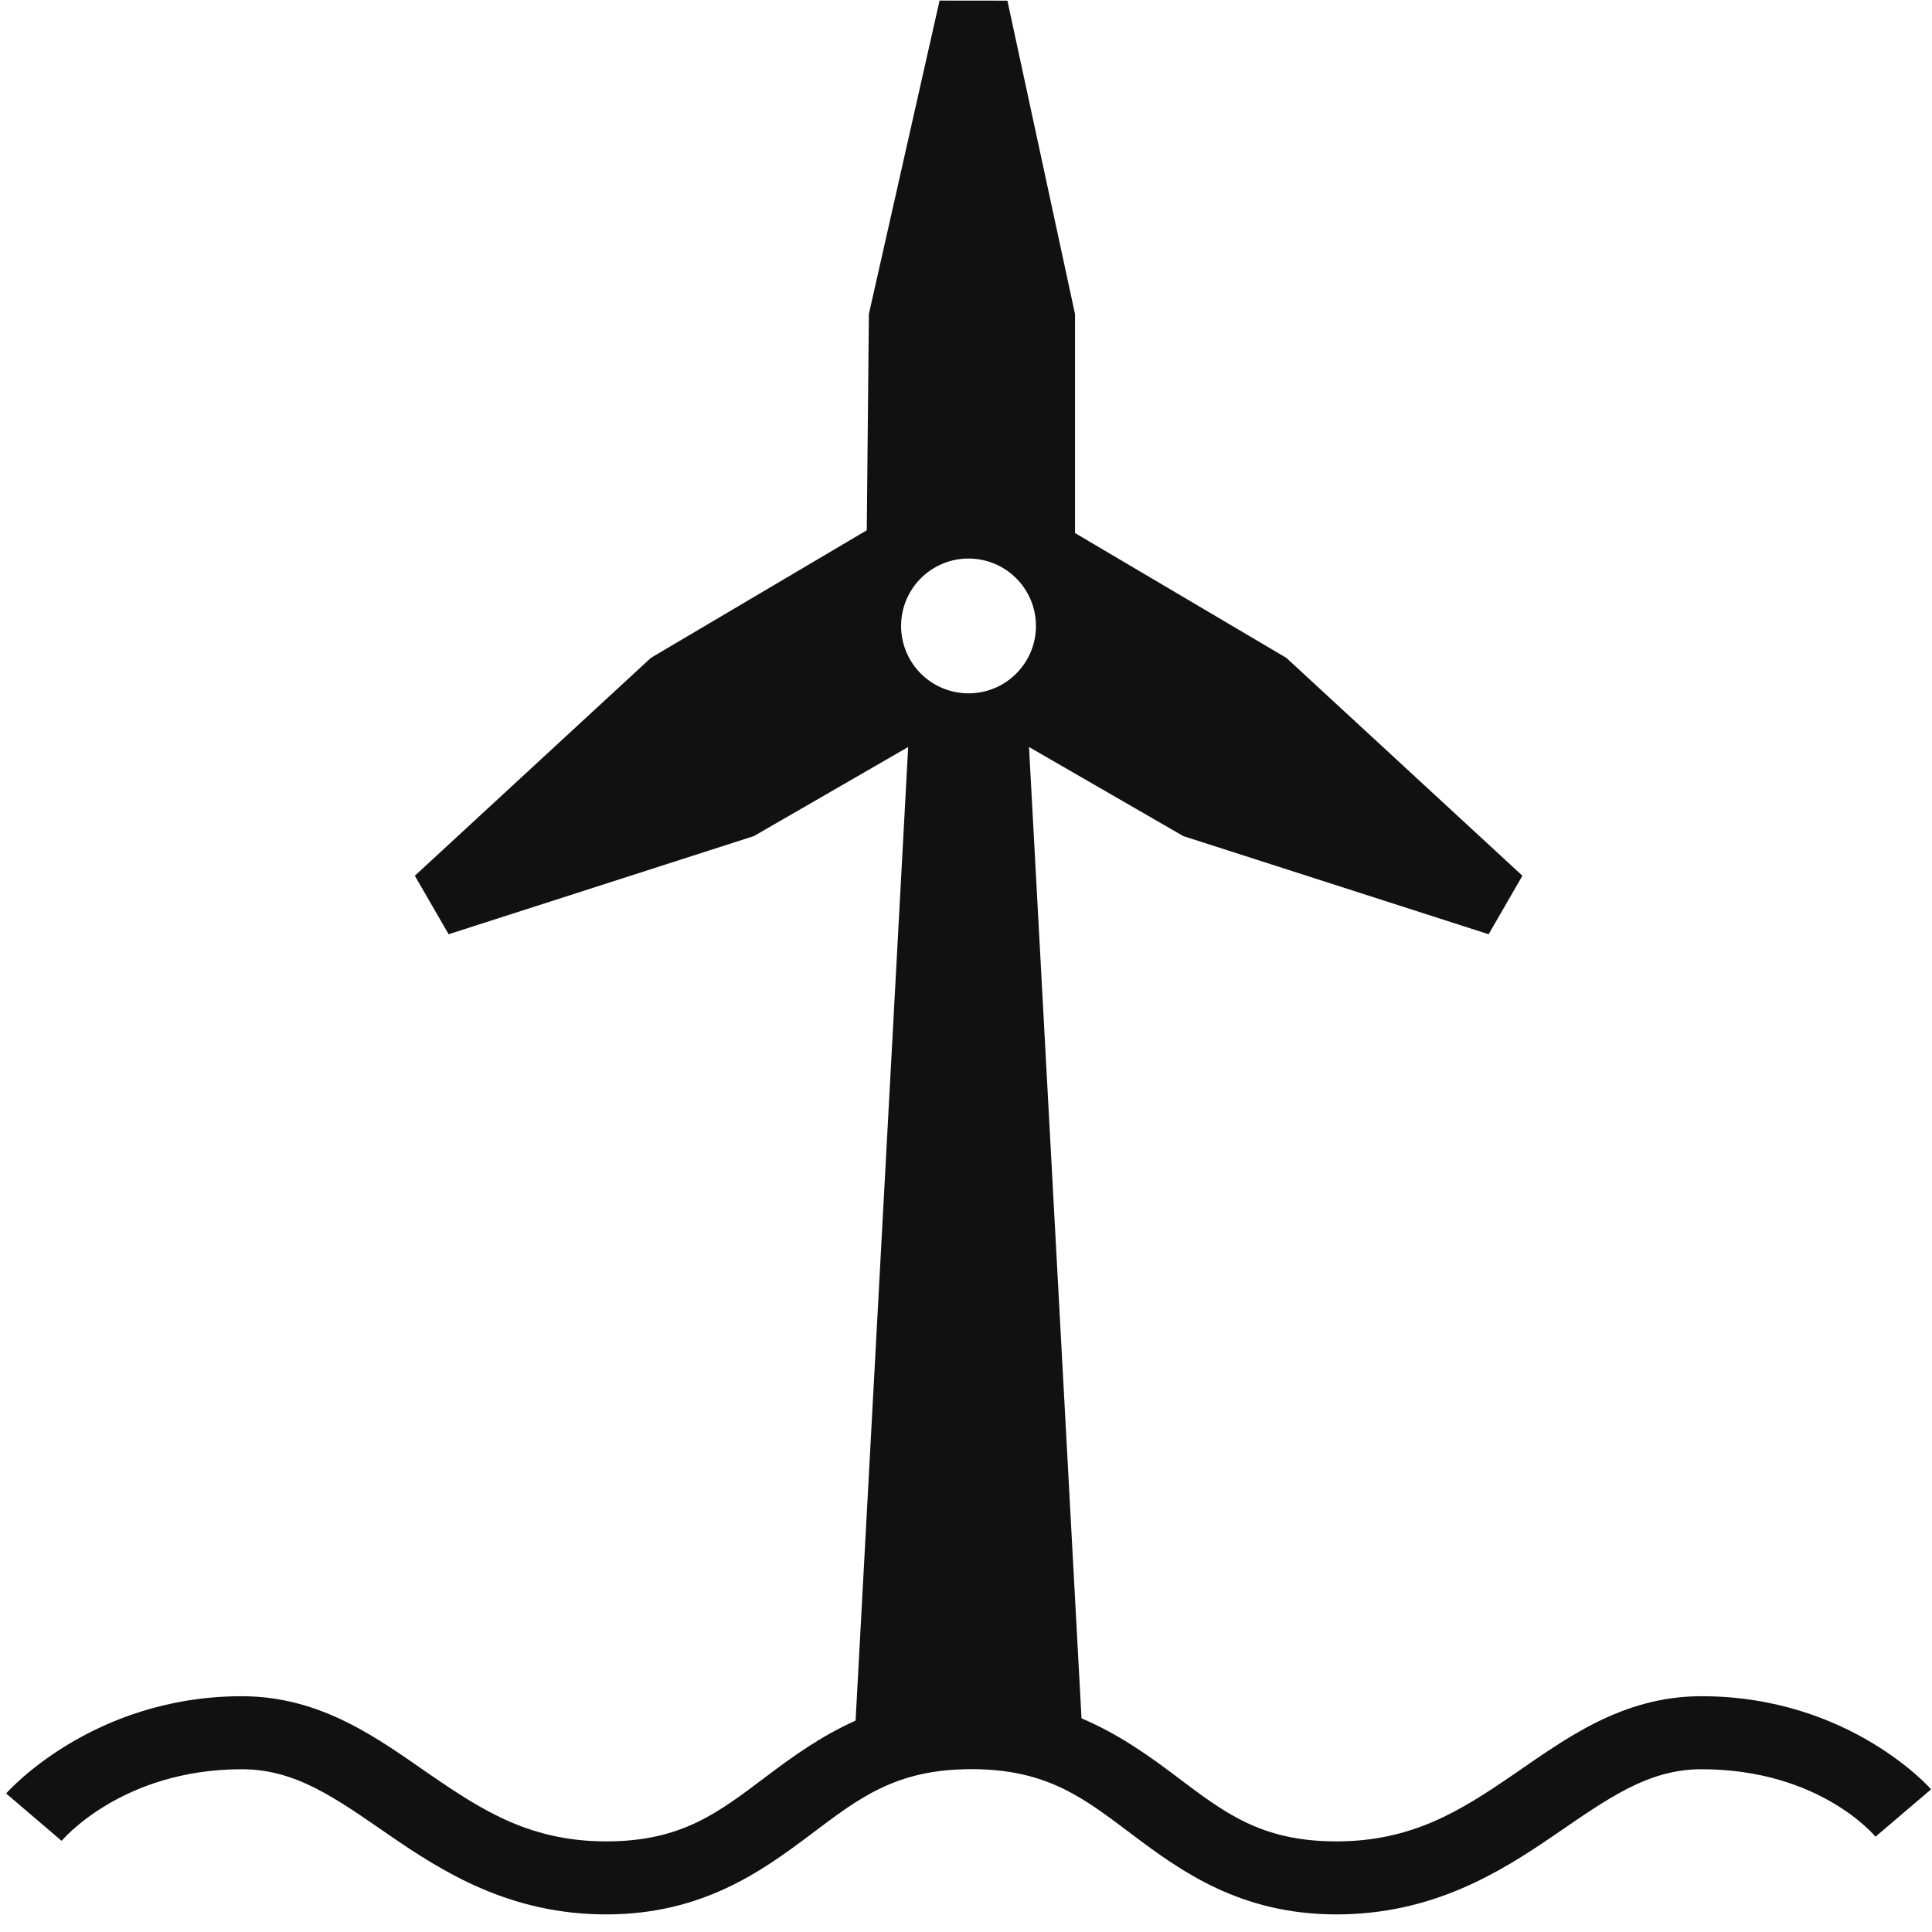
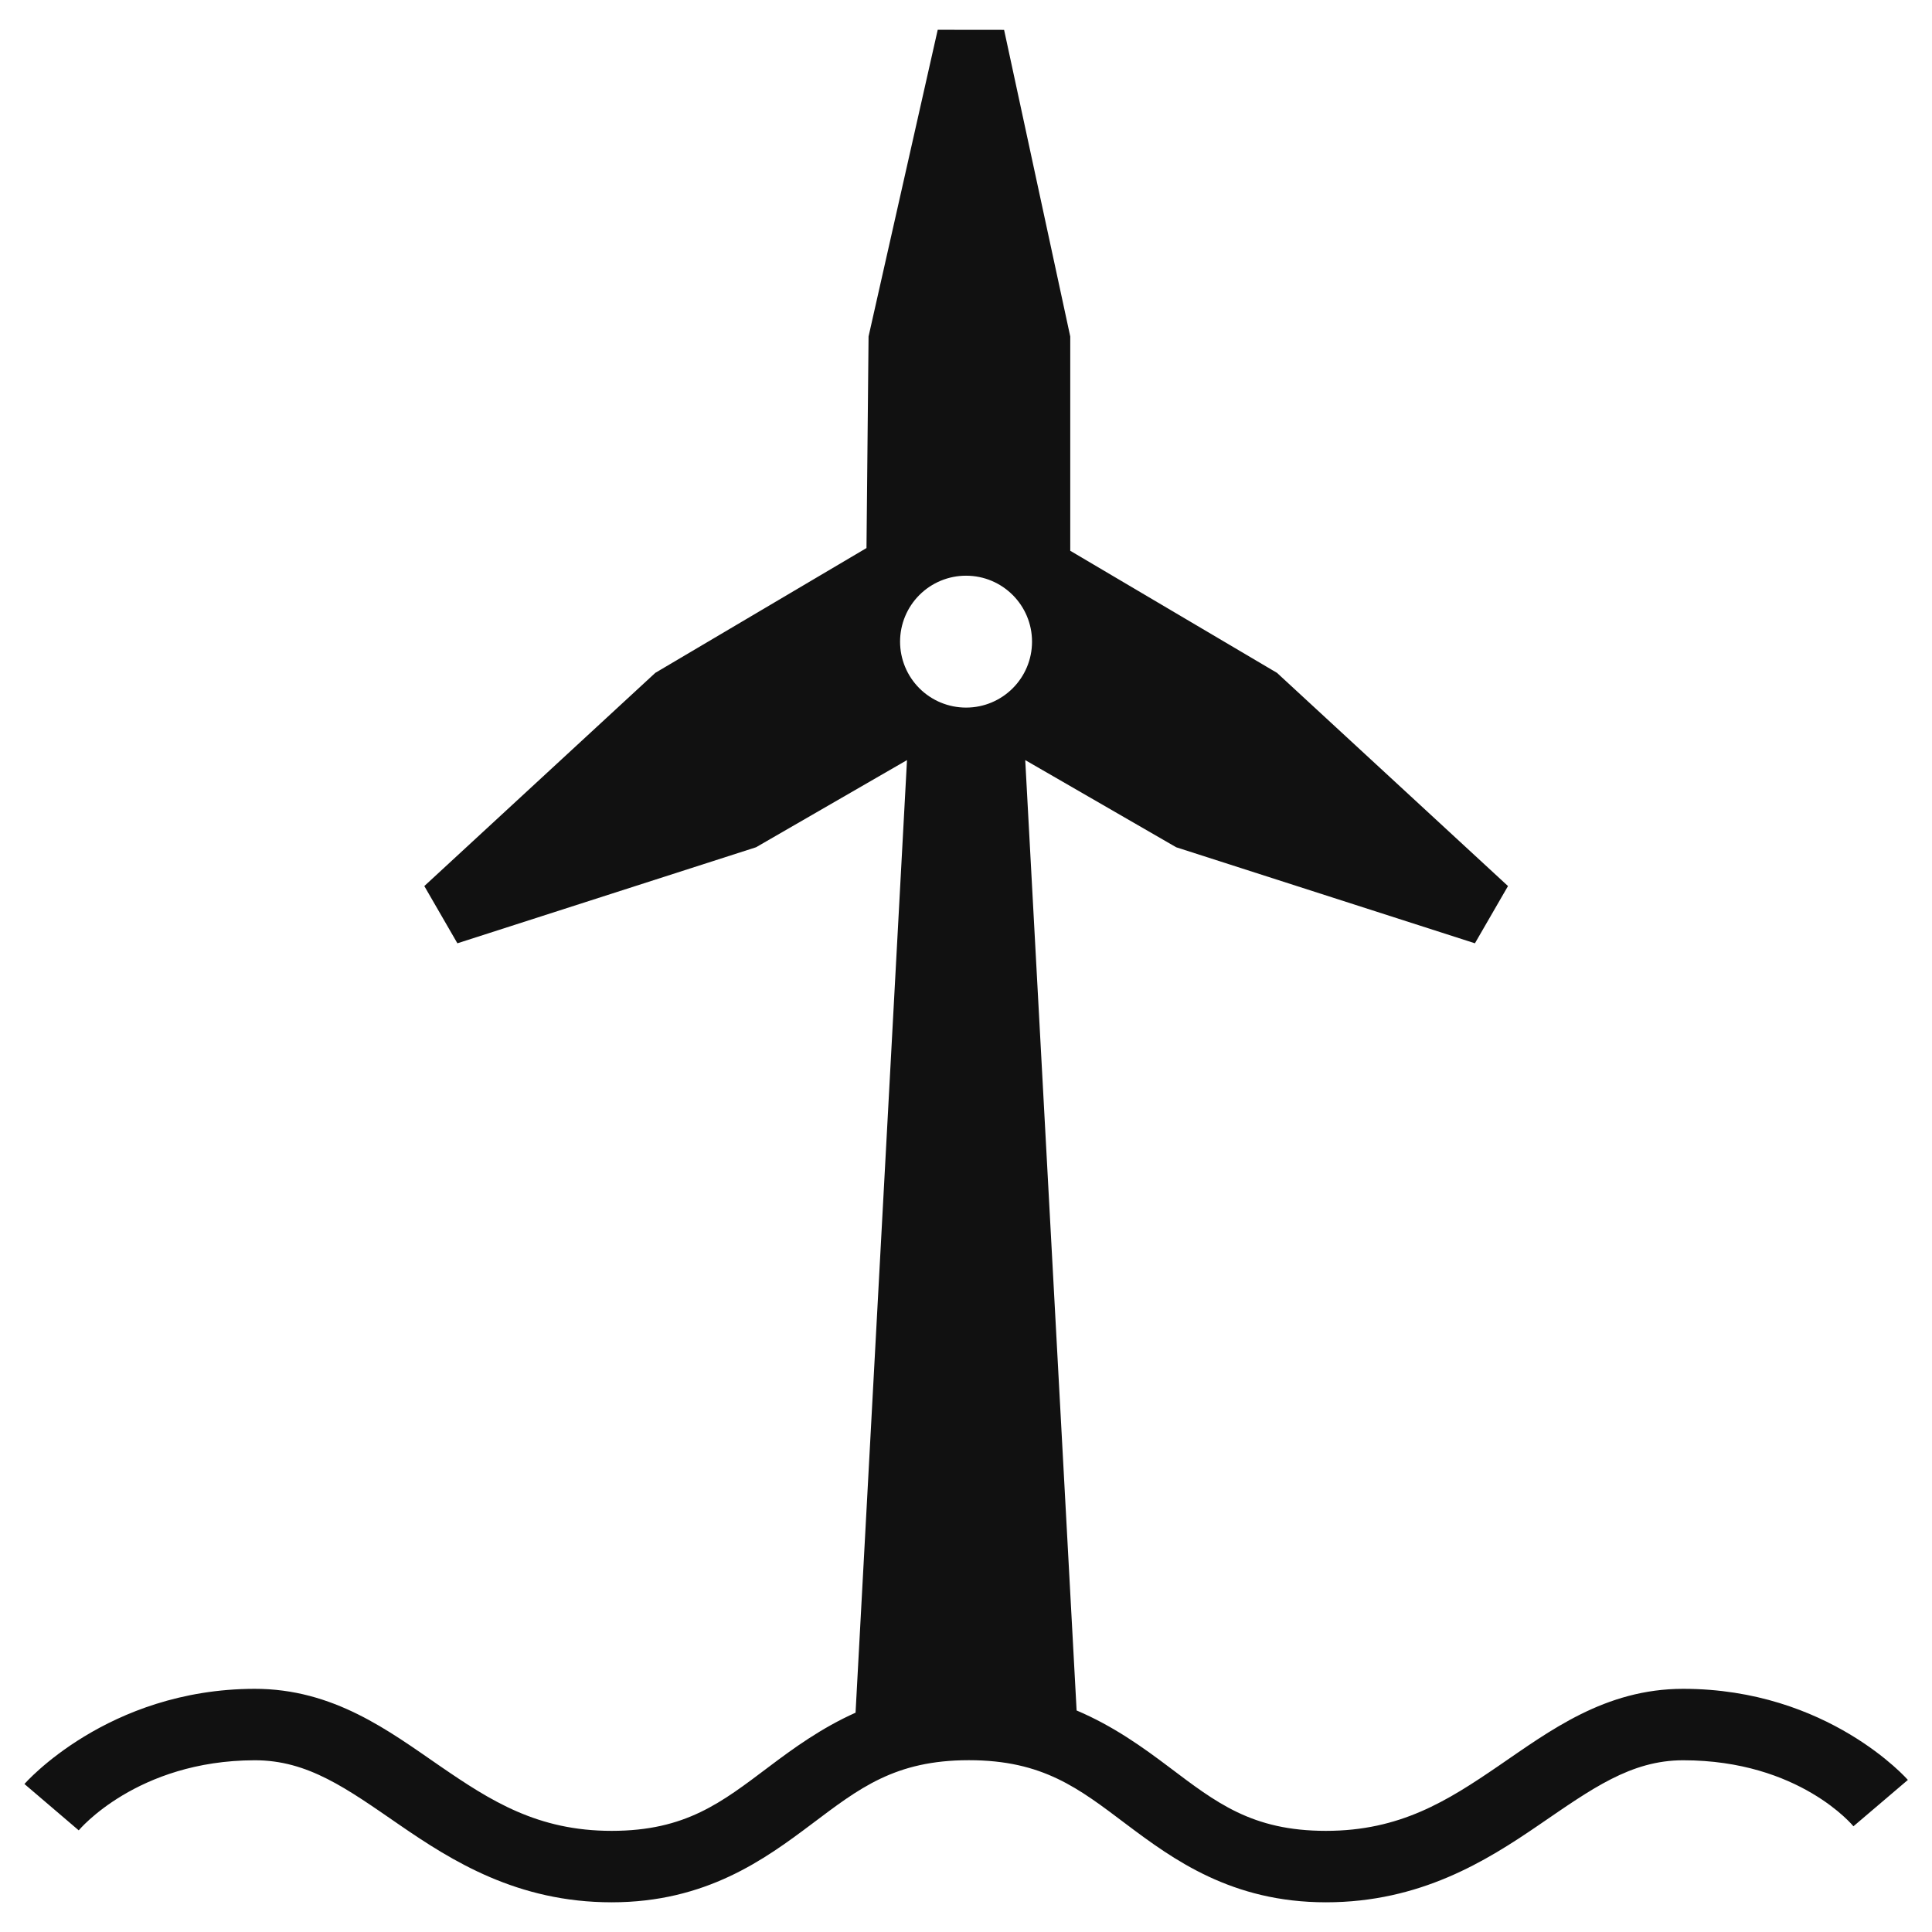
- <svg xmlns="http://www.w3.org/2000/svg" id="svg4562" version="1.1" viewBox="0 0 26.458 26.458" height="26.458mm" width="26.458mm">
+ <svg xmlns="http://www.w3.org/2000/svg" width="20" height="20" viewBox="0 0 20 20" version="1.1" id="svg4562">
  <defs id="defs4556" />
-   <g transform="translate(241.795,-49.11599)" id="layer1">
-     <path id="path5637" d="m -228.928,49.124 -0.968,4.292 -0.029,2.962 -2.956,1.747 -3.233,2.984 0.463,0.801 4.18,-1.344 2.113,-1.22 -0.72,13.333 c -0.48,0.215 -0.87,0.499 -1.215,0.759 -0.661,0.497 -1.162,0.895 -2.199,0.895 -1.037,0 -1.692,-0.419 -2.404,-0.908 -0.712,-0.49 -1.489,-1.082 -2.596,-1.08 -2.062,0.005 -3.219,1.332 -3.219,1.332 l 0.76,0.649 c 0,0 0.811,-0.977 2.461,-0.981 0.749,-0.002 1.294,0.399 2.028,0.904 0.734,0.505 1.651,1.084 2.97,1.084 1.319,0 2.14,-0.599 2.801,-1.096 0.661,-0.497 1.162,-0.893 2.199,-0.893 1.038,0 1.539,0.396 2.199,0.893 0.661,0.497 1.48,1.096 2.799,1.096 1.319,0 2.242,-0.577 2.98,-1.082 0.738,-0.505 1.286,-0.906 2.02,-0.906 1.63,0 2.383,0.924 2.383,0.924 l 0.762,-0.649 c 0,0 -1.114,-1.275 -3.145,-1.275 -1.096,0 -1.871,0.591 -2.586,1.08 -0.715,0.489 -1.376,0.908 -2.414,0.908 -1.038,0 -1.539,-0.398 -2.199,-0.895 -0.362,-0.273 -0.777,-0.572 -1.291,-0.79 l -0.719,-13.302 2.113,1.22 4.181,1.344 0.463,-0.801 -3.233,-2.984 -2.894,-1.709 v -2.999 l -0.926,-4.292 z m 0.397,7.641 a 0.923,0.923 0 0 1 0.923,0.923 0.923,0.923 0 0 1 -0.923,0.923 0.923,0.923 0 0 1 -0.924,-0.923 0.923,0.923 0 0 1 0.924,-0.923 z" style="opacity:1;fill:#111111;fill-opacity:1;stroke:none;stroke-width:1;stroke-linecap:round;stroke-linejoin:miter;stroke-miterlimit:4;stroke-dasharray:none;stroke-dashoffset:0;stroke-opacity:1;paint-order:normal" />
+   <g id="layer1" transform="matrix(0.7396018,0,0,0.7396018,179.0228,-36.02385)">
+     <path style="opacity:1;fill:#111111;fill-opacity:1;stroke:none;stroke-width:1;stroke-linecap:round;stroke-linejoin:miter;stroke-miterlimit:4;stroke-dasharray:none;stroke-dashoffset:0;stroke-opacity:1;paint-order:normal" d="m -228.928,49.124 -0.968,4.292 -0.029,2.962 -2.956,1.747 -3.233,2.984 0.463,0.801 4.18,-1.344 2.113,-1.22 -0.72,13.333 c -0.48,0.215 -0.87,0.499 -1.215,0.759 -0.661,0.497 -1.162,0.895 -2.199,0.895 -1.037,0 -1.692,-0.419 -2.404,-0.908 -0.712,-0.49 -1.489,-1.082 -2.596,-1.08 -2.062,0.005 -3.219,1.332 -3.219,1.332 l 0.76,0.649 c 0,0 0.811,-0.977 2.461,-0.981 0.749,-0.002 1.294,0.399 2.028,0.904 0.734,0.505 1.651,1.084 2.97,1.084 1.319,0 2.14,-0.599 2.801,-1.096 0.661,-0.497 1.162,-0.893 2.199,-0.893 1.038,0 1.539,0.396 2.199,0.893 0.661,0.497 1.48,1.096 2.799,1.096 1.319,0 2.242,-0.577 2.98,-1.082 0.738,-0.505 1.286,-0.906 2.02,-0.906 1.63,0 2.383,0.924 2.383,0.924 l 0.762,-0.649 c 0,0 -1.114,-1.275 -3.145,-1.275 -1.096,0 -1.871,0.591 -2.586,1.08 -0.715,0.489 -1.376,0.908 -2.414,0.908 -1.038,0 -1.539,-0.398 -2.199,-0.895 -0.362,-0.273 -0.777,-0.572 -1.291,-0.79 l -0.719,-13.302 2.113,1.22 4.181,1.344 0.463,-0.801 -3.233,-2.984 -2.894,-1.709 v -2.999 l -0.926,-4.292 z m 0.397,7.641 a 0.923,0.923 0 0 1 0.923,0.923 0.923,0.923 0 0 1 -0.923,0.923 0.923,0.923 0 0 1 -0.924,-0.923 0.923,0.923 0 0 1 0.924,-0.923 z" id="path5637" />
  </g>
</svg>
